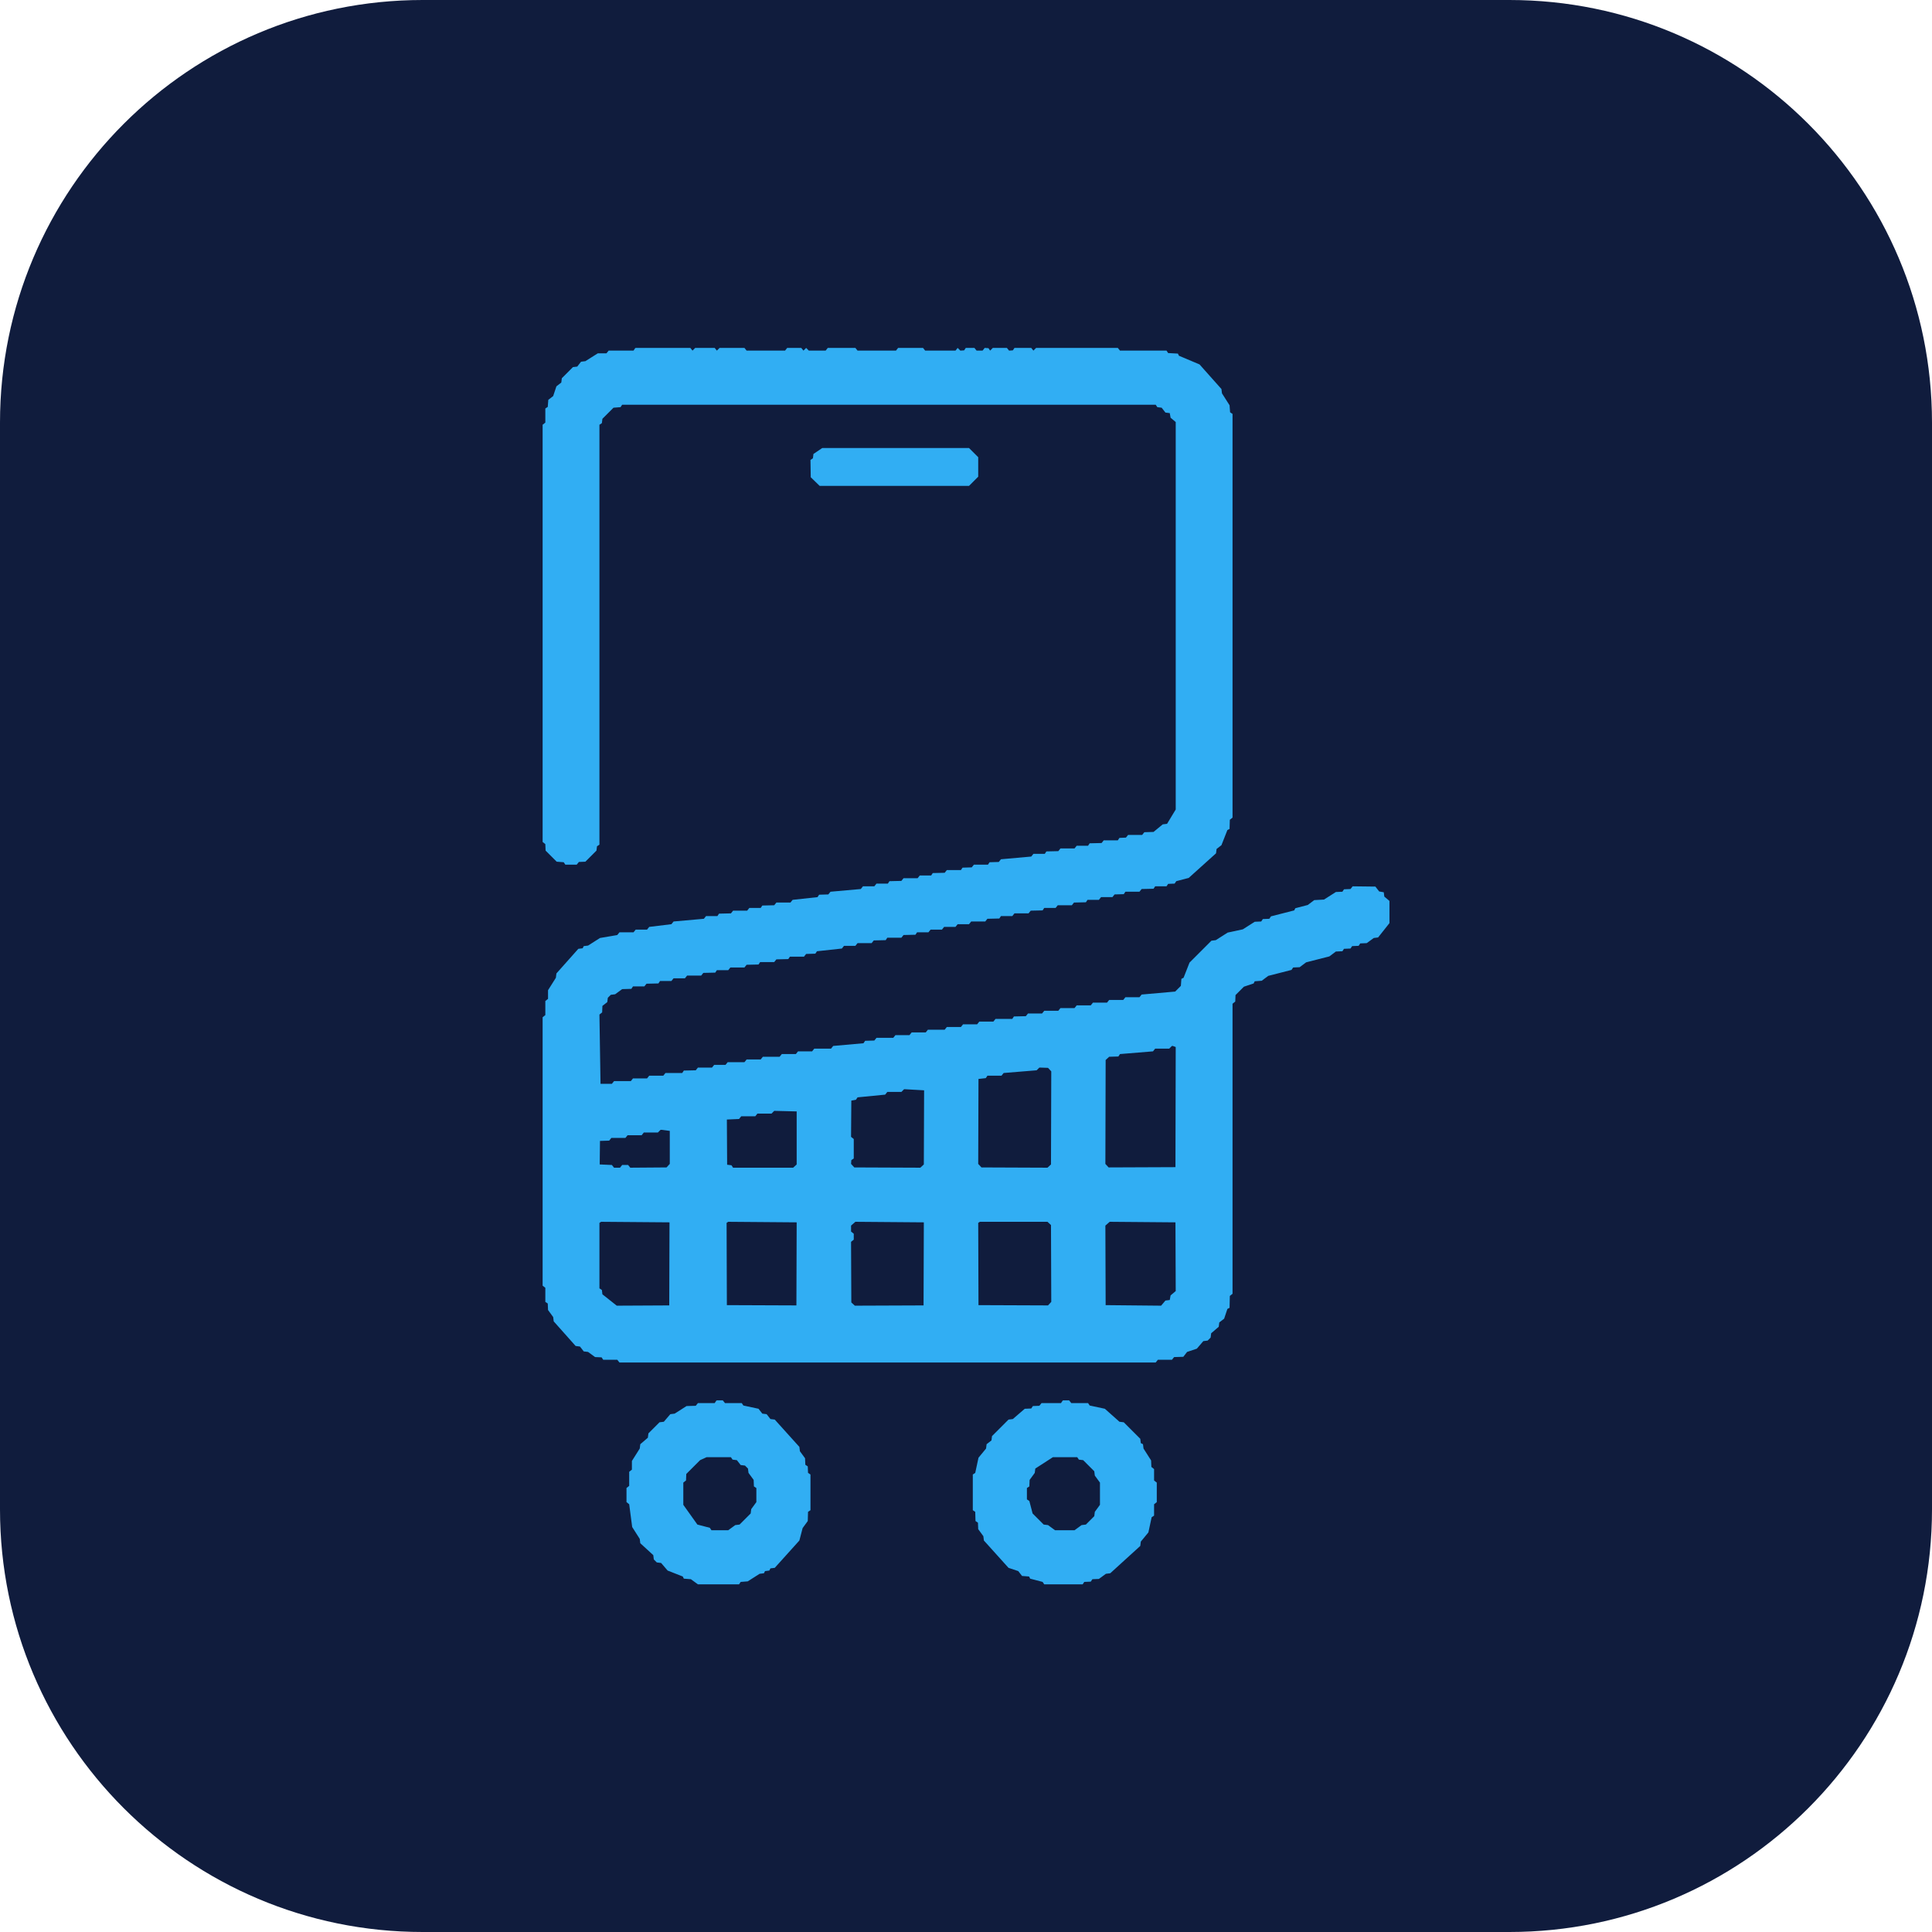
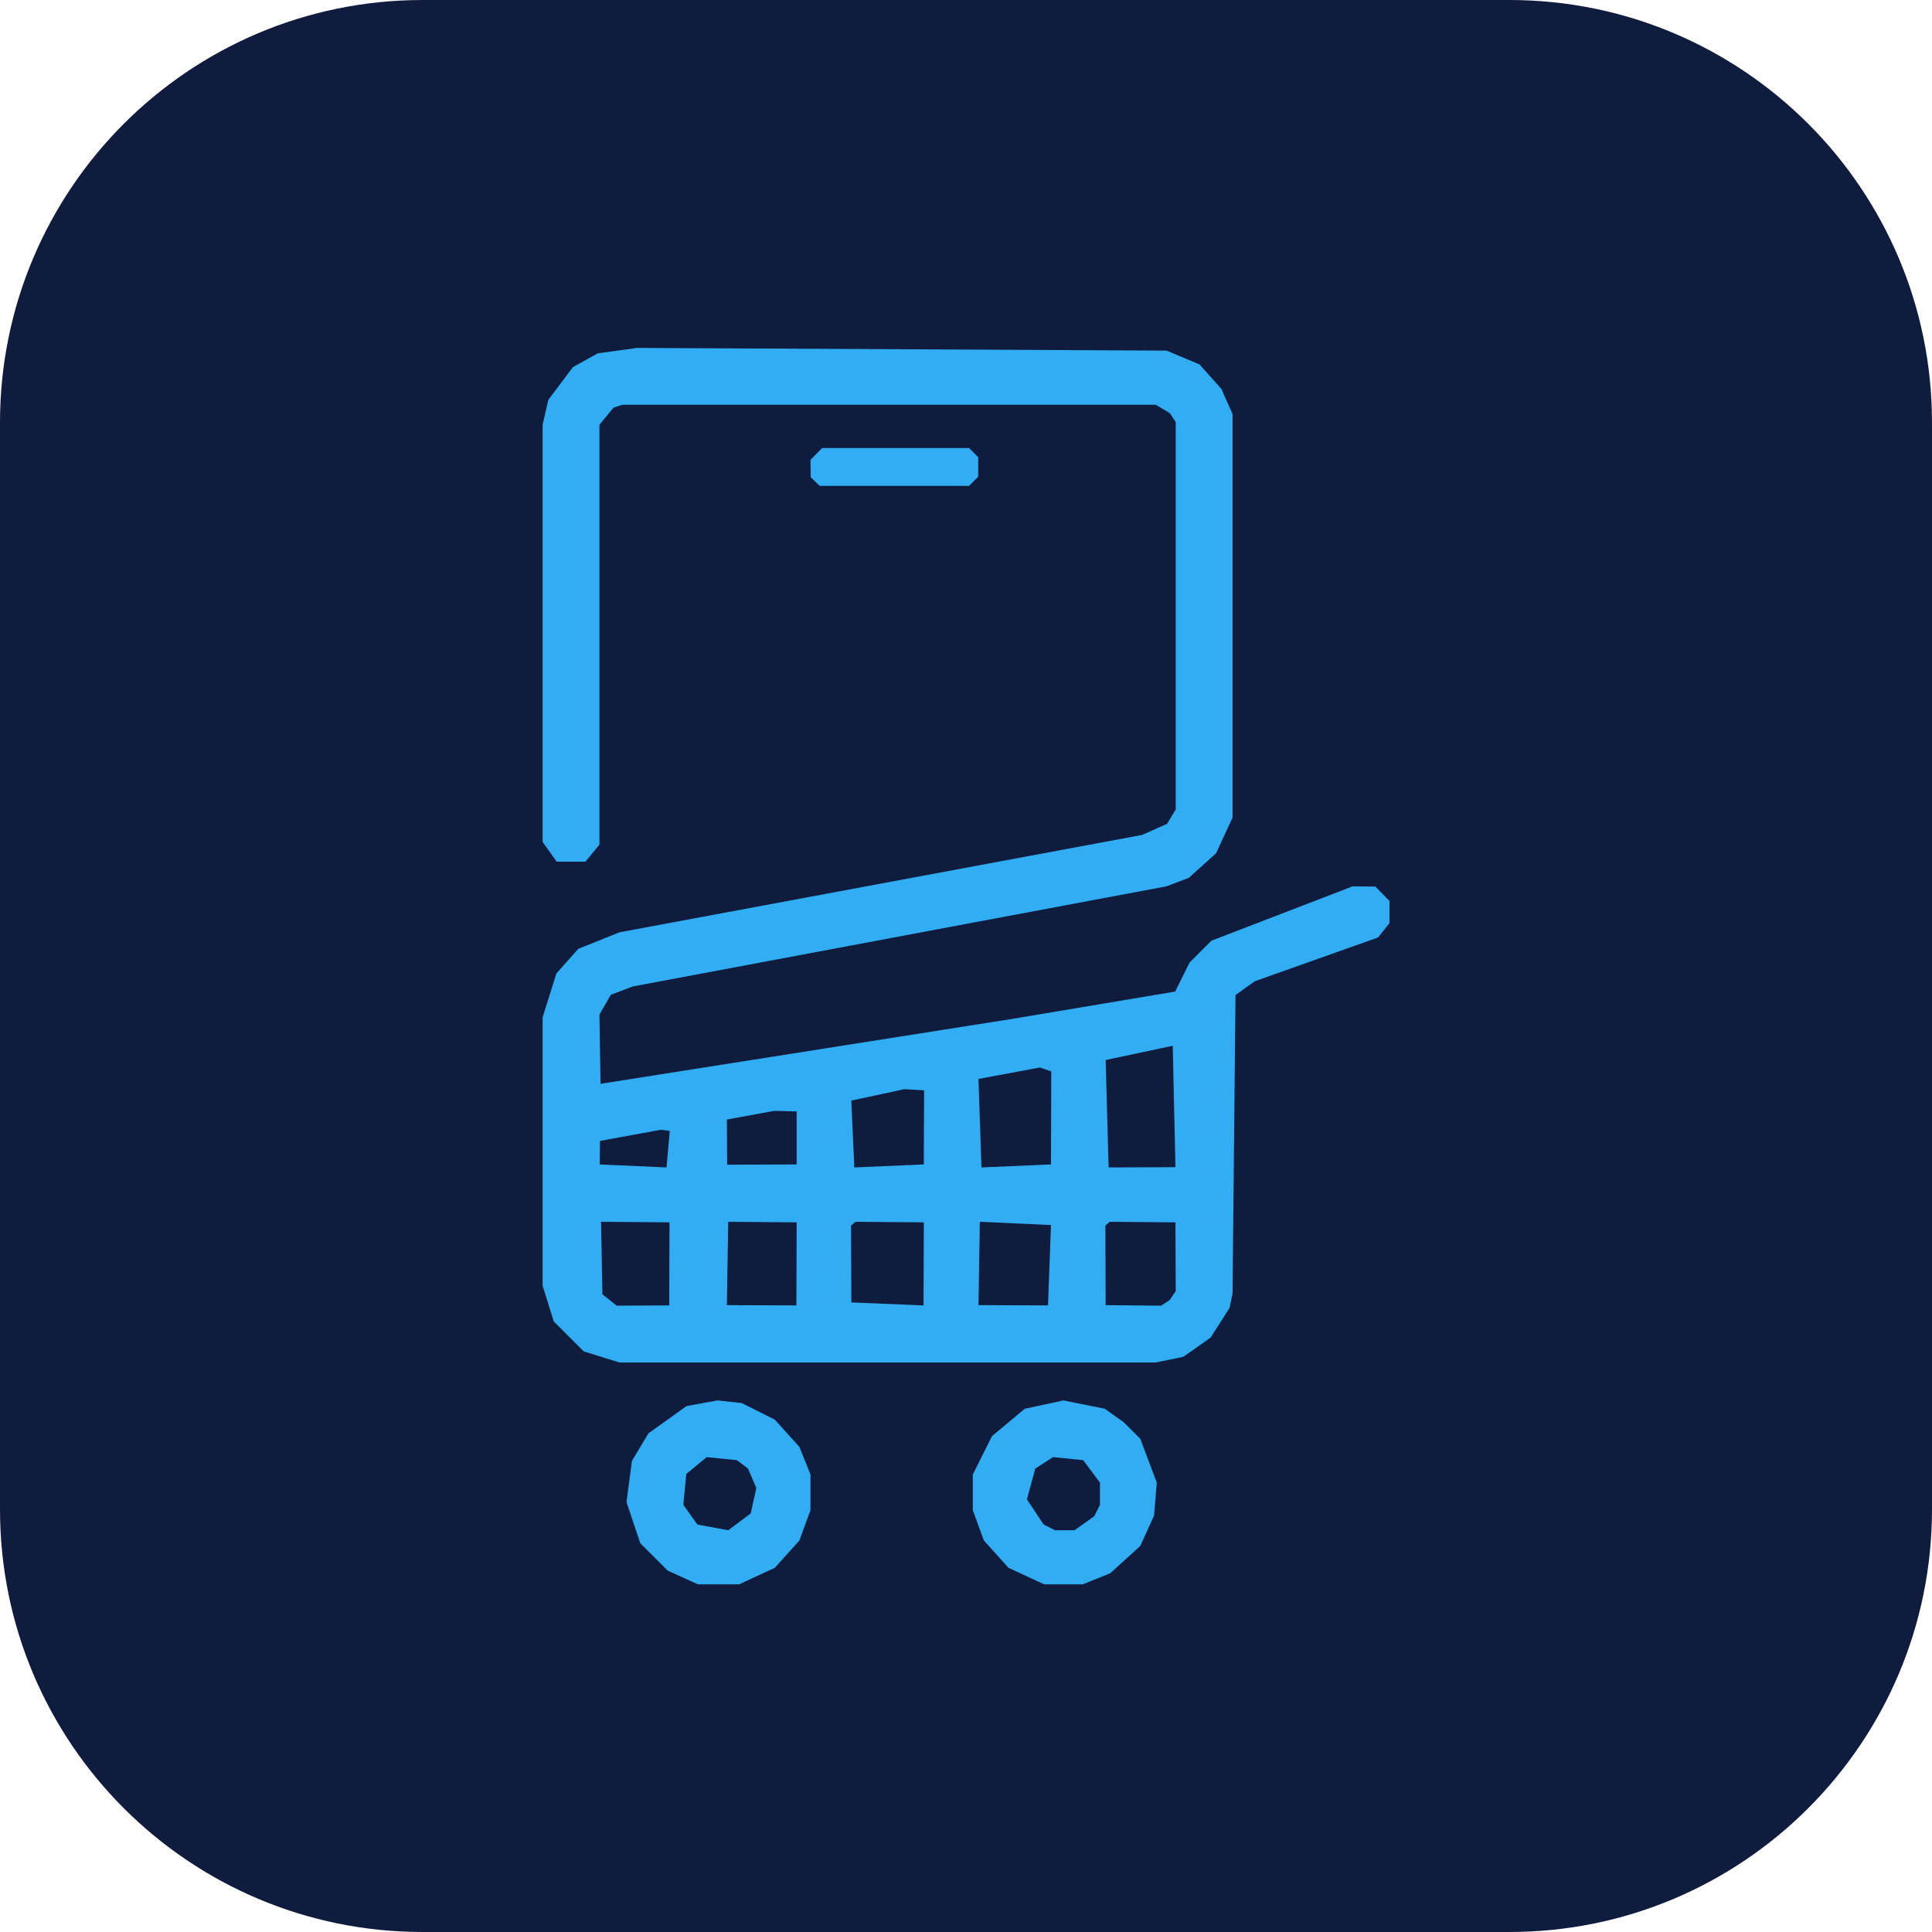
<svg xmlns="http://www.w3.org/2000/svg" viewBox="0 0 512 512" width="512" height="512" role="img" aria-label="GARAH">
  <rect width="512" height="512" rx="112" fill="#101C3D" />
  <g transform="translate(143.8 92.2) scale(0.717)">
-     <path fill="#31AEF3" fill-rule="evenodd" d="M34.4 0.0L54.6 0.0L55.4 1.0L56.4 0.0L63.6 0.0L64.4 1.0L65.4 0.0L74.6 0.0L75.4 1.0L89.6 1.0L90.4 0.0L95.6 0.0L96.4 1.0L97.4 0.0L98.4 1.0L104.6 1.0L105.4 0.0L115.6 0.0L116.4 1.0L130.6 1.0L131.4 0.0L140.6 0.0L141.4 1.0L152.6 1.0L153.4 0.0L154.4 1.0L155.8 0.9L156.4 0.0L159.6 0.0L160.4 1.0L162.6 1.0L163.4 0.0L164.8 0.1L165.4 1.0L166.4 0.0L171.6 0.0L172.4 1.0L173.8 0.9L174.4 0.0L180.6 0.0L181.4 1.0L182.4 0.0L212.6 0.0L213.4 1.0L230.6 1.0L231.2 1.9L234.8 2.1L235.2 2.9L242.8 6.1L250.9 15.2L251.1 16.8L253.9 21.2L254.1 23.8L255.0 24.4L255.0 173.6L254.0 174.4L253.9 177.8L253.1 178.2L250.9 183.8L249.1 185.2L248.9 186.8L238.8 195.9L234.2 197.1L233.6 198.0L231.2 198.1L230.6 199.0L226.4 199.0L225.8 199.9L221.4 200.0L220.6 201.0L215.4 201.0L214.8 201.9L211.4 202.0L210.6 203.0L206.4 203.0L205.6 204.0L201.4 204.0L200.8 204.9L196.4 205.0L195.6 206.0L190.4 206.0L189.6 207.0L185.4 207.0L184.8 207.9L180.4 208.0L179.6 209.0L174.4 209.0L173.6 210.0L169.4 210.0L168.8 210.9L164.4 211.0L163.6 212.0L158.4 212.0L157.6 213.0L153.4 213.0L152.6 214.0L148.4 214.0L147.6 215.0L143.4 215.0L142.6 216.0L138.4 216.0L137.8 216.9L133.4 217.0L132.6 218.0L127.4 218.0L126.8 218.9L122.4 219.0L121.6 220.0L116.4 220.0L115.6 221.0L111.4 221.0L110.6 222.0L101.4 223.0L100.8 223.9L97.4 224.0L96.6 225.0L91.4 225.0L90.8 225.9L86.4 226.0L85.6 227.0L80.4 227.0L79.8 227.9L75.4 228.0L74.6 229.0L69.4 229.0L68.6 230.0L64.4 230.0L63.8 230.9L59.4 231.0L58.6 232.0L53.4 232.0L52.6 233.0L48.4 233.0L47.6 234.0L43.4 234.0L42.8 234.9L38.4 235.0L37.6 236.0L33.4 236.0L32.8 236.9L29.4 237.0L26.8 238.9L25.2 239.1L24.1 240.2L23.9 241.8L22.1 243.2L22.0 245.6L21.0 246.4L21.4 272.0L25.6 272.0L26.4 271.0L32.6 271.0L33.4 270.0L38.6 270.0L39.4 269.0L44.6 269.0L45.4 268.0L51.6 268.0L52.2 267.1L56.6 267.0L57.4 266.0L62.6 266.0L63.4 265.0L67.6 265.0L68.4 264.0L74.6 264.0L75.4 263.0L80.6 263.0L81.4 262.0L87.6 262.0L88.4 261.0L93.6 261.0L94.4 260.0L99.6 260.0L100.4 259.0L106.6 259.0L107.4 258.0L118.6 257.0L119.2 256.1L122.6 256.0L123.4 255.0L129.6 255.0L130.4 254.0L135.6 254.0L136.4 253.0L141.6 253.0L142.4 252.0L148.6 252.0L149.4 251.0L154.6 251.0L155.4 250.0L160.6 250.0L161.4 249.0L166.6 249.0L167.4 248.0L173.6 248.0L174.2 247.1L178.6 247.0L179.4 246.0L184.6 246.0L185.4 245.0L190.6 245.0L191.4 244.0L196.6 244.0L197.4 243.0L202.6 243.0L203.4 242.0L208.6 242.0L209.4 241.0L214.6 241.0L215.4 240.0L220.6 240.0L221.4 239.0L233.8 237.9L235.9 235.8L236.1 233.2L236.9 232.8L239.1 227.2L247.2 219.1L248.8 218.9L253.2 216.1L258.8 214.9L263.2 212.1L265.6 212.0L266.2 211.1L268.6 211.0L269.2 210.1L277.8 207.9L278.2 207.1L282.8 205.9L285.2 204.1L288.8 203.9L293.2 201.1L295.6 201.0L296.2 200.1L298.6 200.0L299.4 199.0L307.8 199.1L309.2 200.9L310.9 201.2L311.1 202.8L313.0 204.4L313.0 212.6L308.8 217.9L307.2 218.1L304.6 220.0L302.2 220.1L301.6 221.0L299.2 221.1L298.6 222.0L296.2 222.1L295.6 223.0L293.2 223.1L290.8 224.9L282.2 227.1L279.8 228.9L277.4 229.0L276.8 229.9L268.2 232.1L265.8 233.9L263.2 234.1L262.8 234.9L259.2 236.1L256.1 239.2L256.0 241.6L255.0 242.4L255.0 349.6L254.0 350.4L253.9 354.8L253.1 355.2L251.9 358.8L250.1 360.2L249.9 361.8L247.1 364.2L246.9 365.8L245.8 366.9L244.2 367.1L241.8 369.9L238.2 371.1L236.8 372.9L233.4 373.0L232.6 374.0L227.4 374.0L226.6 375.0L28.4 375.0L27.6 374.0L22.4 374.0L21.8 373.1L19.4 373.0L16.8 371.1L15.2 370.9L13.8 369.1L12.2 368.9L4.1 359.8L3.9 358.2L2.0 355.6L1.9 353.2L1.0 352.6L1.0 347.4L0.0 346.6L0.0 247.4L1.0 246.6L1.0 241.4L2.0 240.6L2.0 237.4L4.9 232.8L5.1 231.2L13.2 222.1L14.8 221.9L15.2 221.1L16.8 220.9L21.2 218.1L27.6 217.0L28.4 216.0L33.6 216.0L34.4 215.0L38.6 215.0L39.4 214.0L47.6 213.0L48.4 212.0L59.6 211.0L60.4 210.0L64.6 210.0L65.2 209.1L69.6 209.0L70.4 208.0L75.6 208.0L76.4 207.0L80.6 207.0L81.2 206.1L85.6 206.0L86.4 205.0L91.6 205.0L92.4 204.0L101.6 203.0L102.2 202.1L105.6 202.0L106.4 201.0L117.6 200.0L118.4 199.0L122.6 199.0L123.4 198.0L127.6 198.0L128.2 197.1L132.6 197.0L133.4 196.0L138.6 196.0L139.4 195.0L143.6 195.0L144.2 194.1L148.6 194.0L149.4 193.0L154.6 193.0L155.2 192.1L158.6 192.0L159.4 191.0L164.6 191.0L165.2 190.1L168.6 190.0L169.4 189.0L180.6 188.0L181.4 187.0L185.6 187.0L186.2 186.1L190.6 186.0L191.4 185.0L196.6 185.0L197.4 184.0L201.6 184.0L202.2 183.1L206.6 183.0L207.4 182.0L212.6 182.0L213.2 181.1L215.6 181.0L216.4 180.0L221.6 180.0L222.4 179.0L225.8 178.9L229.2 176.1L230.8 175.9L234.0 170.6L234.0 27.4L232.1 25.8L231.8 24.1L230.2 23.9L228.8 22.1L227.2 21.9L226.6 21.0L29.4 21.0L28.8 21.9L26.2 22.1L22.1 26.2L21.9 27.8L21.0 28.4L21.0 183.6L20.1 184.2L19.9 185.8L15.8 189.9L13.4 190.0L12.6 191.0L8.4 191.0L7.8 190.1L5.2 189.9L1.1 185.8L1.0 183.4L0.0 182.6L0.0 28.4L1.0 27.6L1.0 22.4L1.9 21.8L2.1 19.2L3.9 17.8L5.1 14.2L6.9 12.8L7.1 11.2L11.2 7.1L12.8 6.9L14.2 5.1L15.8 4.9L20.4 2.0L23.6 2.0L24.4 1.0L33.6 1.0L34.2 0.1ZM103.4 37.0L157.6 37.0L161.0 40.4L161.0 47.6L157.6 51.0L102.4 51.0L99.1 47.8L99.0 41.4L99.9 40.8L100.1 39.2L103.2 37.1ZM232.6 258.0L231.6 259.0L226.4 259.0L225.6 260.0L213.4 261.0L212.8 261.9L209.4 262.0L208.1 263.2L208.0 301.6L209.2 302.9L233.9 302.8L234.0 258.4L232.9 258.0ZM183.6 266.0L182.6 267.0L170.4 268.0L169.6 269.0L164.4 269.0L163.8 269.9L161.1 270.2L161.0 301.6L162.2 302.9L186.6 303.0L187.9 301.8L188.0 267.4L186.8 266.1L183.9 266.0ZM133.6 274.0L132.6 275.0L127.4 275.0L126.6 276.0L116.4 277.0L115.8 277.9L114.1 278.2L114.0 291.6L115.0 292.4L115.0 299.6L114.1 300.2L114.0 301.6L115.2 302.9L139.6 303.0L140.9 301.8L141.0 274.4L133.9 274.0ZM85.6 282.0L84.6 283.0L79.4 283.0L78.6 284.0L73.4 284.0L72.6 285.0L68.1 285.2L68.2 301.9L69.8 302.1L70.4 303.0L92.6 303.0L93.9 301.8L93.9 282.2L85.9 282.0ZM43.6 289.0L42.6 290.0L37.4 290.0L36.6 291.0L31.4 291.0L30.6 292.0L25.4 292.0L24.6 293.0L21.2 293.1L21.1 301.8L25.6 302.0L26.4 303.0L28.6 303.0L29.4 302.0L31.6 302.0L32.4 303.0L45.8 302.9L47.0 301.6L47.0 289.4L43.9 289.0ZM21.6 323.0L21.0 323.4L21.0 347.6L21.9 348.2L22.1 349.8L27.4 354.0L46.8 353.9L46.9 323.2L21.9 323.0ZM68.6 323.0L68.0 323.4L68.1 353.8L93.8 353.9L93.9 323.2L68.9 323.0ZM115.6 323.0L114.0 324.4L114.0 326.6L115.0 327.4L115.0 329.6L114.0 330.4L114.1 352.8L115.4 354.0L140.8 353.9L140.9 323.2L115.9 323.0ZM161.6 323.0L161.0 323.4L161.1 353.8L186.8 353.9L188.0 352.6L187.9 324.2L186.6 323.0L161.9 323.0ZM209.6 323.0L208.0 324.4L208.1 353.8L228.6 354.0L230.2 352.1L231.8 351.9L232.1 350.2L234.0 348.6L233.9 323.2L209.9 323.0ZM64.4 389.0L66.6 389.0L67.4 390.0L73.6 390.0L74.2 390.9L79.8 392.1L81.2 393.9L82.8 394.1L84.2 395.9L85.8 396.1L94.9 406.2L95.1 407.8L97.0 410.4L97.1 412.8L98.0 413.4L98.1 415.8L99.0 416.4L99.0 429.6L98.1 430.2L98.0 433.6L96.1 436.2L94.9 440.8L85.8 450.9L84.2 451.1L83.8 451.9L82.2 452.1L81.8 452.9L80.2 453.1L75.8 455.9L73.2 456.1L72.6 457.0L57.4 457.0L54.8 455.1L52.2 454.9L51.8 454.1L46.2 451.9L43.8 449.1L42.2 448.9L41.1 447.8L40.9 446.2L36.1 441.8L35.9 440.2L33.1 435.8L32.0 427.4L31.0 426.6L31.0 421.4L32.0 420.6L32.0 415.4L33.0 414.6L33.0 411.4L35.9 406.8L36.1 405.2L38.9 402.8L39.1 401.2L43.2 397.1L44.8 396.9L47.2 394.1L48.8 393.9L53.2 391.1L56.6 391.0L57.4 390.0L63.6 390.0L64.2 389.1ZM192.4 389.0L194.6 389.0L195.4 390.0L201.6 390.0L202.2 390.9L207.8 392.1L213.2 396.9L214.8 397.1L220.9 403.2L221.1 404.8L221.9 405.2L222.1 406.8L224.9 411.2L225.0 413.6L226.0 414.4L226.0 418.6L227.0 419.4L227.0 426.6L226.0 427.4L226.0 431.6L225.1 432.2L223.9 437.8L221.1 441.2L220.9 442.8L209.8 452.9L208.2 453.1L205.6 455.0L203.2 455.1L202.6 456.0L200.2 456.1L199.6 457.0L185.4 457.0L184.8 456.1L180.2 454.9L179.8 454.1L177.2 453.9L175.8 452.1L172.2 450.9L163.1 440.8L162.9 439.2L161.0 436.6L160.9 434.2L160.0 433.6L159.9 430.2L159.0 429.6L159.0 416.4L159.9 415.8L161.1 410.2L163.9 406.8L164.1 405.2L165.9 403.8L166.1 402.2L172.2 396.1L173.8 395.9L178.2 392.1L180.6 392.0L181.2 391.1L183.6 391.0L184.4 390.0L191.6 390.0L192.2 389.1ZM60.6 410.0L58.2 411.1L53.1 416.2L53.0 418.6L52.0 419.4L52.0 427.6L57.2 434.9L61.8 436.1L62.4 437.0L68.6 437.0L71.2 435.1L72.8 434.9L76.9 430.8L77.1 429.2L79.0 426.6L79.0 421.4L78.1 420.8L78.0 418.4L76.1 415.8L75.9 414.2L74.8 413.1L73.2 412.9L71.8 411.1L70.2 410.9L69.6 410.0L60.9 410.0ZM188.6 410.0L182.1 414.2L181.9 415.8L180.0 418.4L179.9 420.8L179.0 421.4L179.0 425.6L179.9 426.2L181.1 430.8L185.2 434.9L186.8 435.1L189.4 437.0L196.6 437.0L199.2 435.1L200.8 434.9L203.9 431.8L204.1 430.2L206.0 427.6L206.0 419.4L204.1 416.8L203.9 415.2L199.8 411.1L198.2 410.9L197.6 410.0L188.9 410.0Z" />
+     <path fill="#31AEF3" fill-rule="evenodd" d="M34.4 0.0L230.6 1.0L242.8 6.1L250.9 15.2L255.0 24.4L255.0 173.6L248.9 186.8L238.8 195.9L230.6 199.0L33.4 236.0L25.2 239.1L21.0 246.4L21.4 272.0L173.6 248.0L233.8 237.9L239.1 227.2L247.2 219.1L299.4 199.0L307.8 199.1L313.0 204.4L313.0 212.6L308.8 217.9L263.2 234.1L256.1 239.2L255.0 349.6L253.9 354.8L246.9 365.8L236.8 372.9L226.6 375.0L28.4 375.0L15.2 370.9L4.1 359.8L0.0 346.6L0.0 247.4L5.1 231.2L13.2 222.1L28.4 216.0L221.6 180.0L230.8 175.9L234.0 170.6L234.0 27.4L231.8 24.1L226.6 21.0L29.4 21.0L26.2 22.1L21.0 28.4L21.0 183.6L15.8 189.9L5.2 189.9L0.0 182.6L0.0 28.4L2.1 19.2L11.2 7.1L20.4 2.0L34.2 0.1ZM103.4 37.0L157.6 37.0L161.0 40.4L161.0 47.6L157.6 51.0L102.4 51.0L99.1 47.8L99.0 41.4L103.2 37.1ZM232.6 258.0L208.1 263.2L209.2 302.9L233.9 302.8L232.9 258.0ZM183.6 266.0L161.1 270.2L162.2 302.9L187.9 301.8L188.0 267.4L183.9 266.0ZM133.6 274.0L114.1 278.2L115.2 302.9L140.9 301.8L141.0 274.4L133.9 274.0ZM85.6 282.0L68.1 285.2L68.2 301.9L93.9 301.8L93.9 282.2L85.9 282.0ZM43.6 289.0L21.2 293.1L21.1 301.8L45.8 302.9L47.0 289.4L43.9 289.0ZM21.6 323.0L22.1 349.8L27.4 354.0L46.8 353.9L46.9 323.2L21.9 323.0ZM68.6 323.0L68.1 353.8L93.8 353.9L93.9 323.2L68.9 323.0ZM115.6 323.0L114.0 324.4L114.1 352.8L140.8 353.9L140.9 323.2L115.9 323.0ZM161.6 323.0L161.1 353.8L186.8 353.9L187.9 324.2L161.9 323.0ZM209.6 323.0L208.0 324.4L208.1 353.8L228.6 354.0L231.8 351.9L234.0 348.6L233.9 323.2L209.9 323.0ZM64.4 389.0L73.6 390.0L85.8 396.1L94.9 406.2L99.0 416.4L99.0 429.6L94.9 440.8L85.8 450.9L72.6 457.0L57.4 457.0L46.2 451.9L36.1 441.8L31.0 426.6L33.0 411.4L39.1 401.2L53.2 391.1L64.2 389.1ZM192.4 389.0L207.8 392.1L214.8 397.1L220.9 403.2L227.0 419.4L226.0 431.6L220.9 442.8L209.8 452.9L199.6 457.0L185.4 457.0L172.2 450.9L163.1 440.8L159.0 429.6L159.0 416.4L166.1 402.2L178.2 392.1L192.2 389.1ZM60.6 410.0L53.1 416.2L52.0 427.6L57.2 434.9L68.6 437.0L76.9 430.8L79.0 421.4L75.9 414.2L71.8 411.1L60.9 410.0ZM188.6 410.0L182.1 414.2L179.0 425.6L185.2 434.9L189.4 437.0L196.6 437.0L203.9 431.8L206.0 427.6L206.0 419.4L199.8 411.1L188.9 410.0Z" />
  </g>
</svg>
